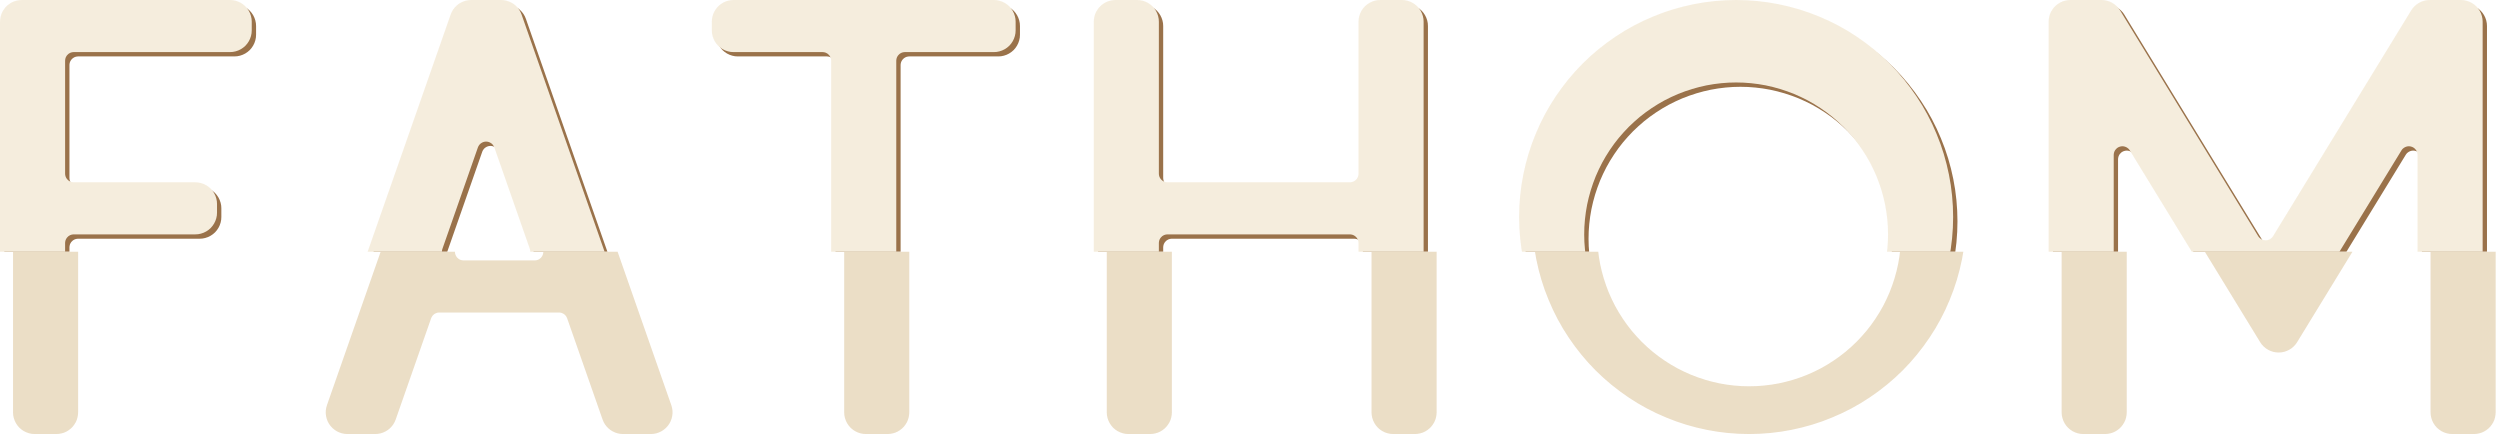
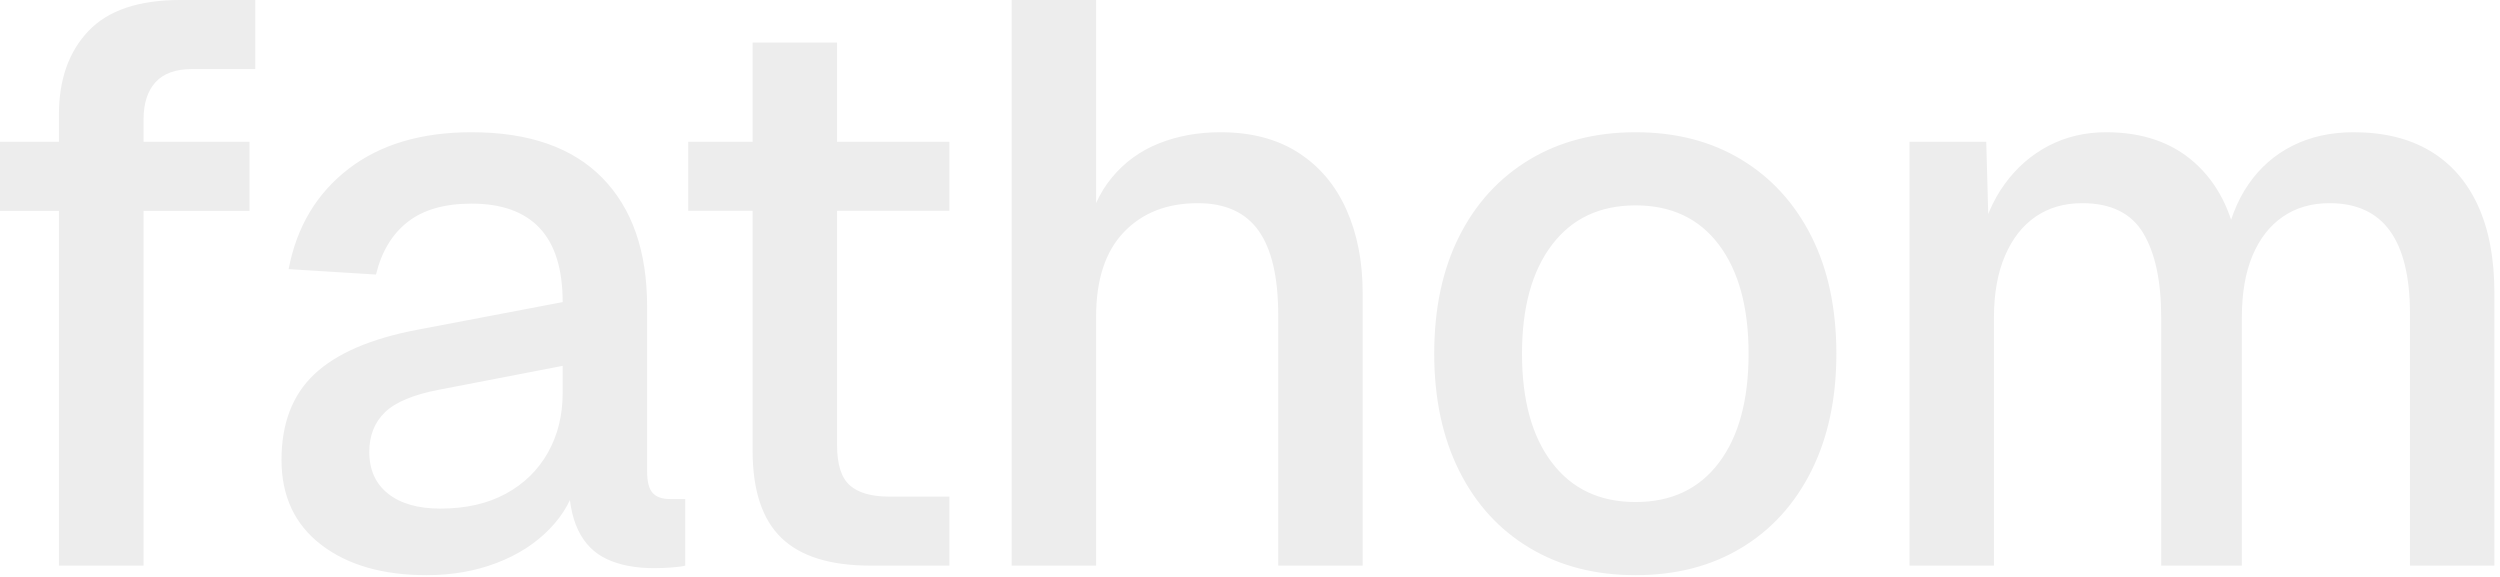
- <svg xmlns="http://www.w3.org/2000/svg" width="576" height="101" viewBox="0 0 576 101" role="img" aria-label="Fathom">
-   <defs>
-     <clipPath id="air">
-       <rect x="-1" y="-1" width="578" height="59" />
-     </clipPath>
-     <clipPath id="beneath">
-       <rect x="-1" y="58" width="578" height="44" />
-     </clipPath>
-   </defs>
-   <g opacity="0.88">
-     <g clip-path="url(#air)">
-       <path fill="#8c5f32" fill-rule="evenodd" transform="translate(1 1)" d="M0.00 95.00L0.04 95.65L0.17 96.29L0.38 96.91L0.67 97.50L1.03 98.04L1.46 98.54L1.96 98.97L2.50 99.33L3.09 99.62L3.71 99.83L4.35 99.96L5.00 100.00L10.00 100.00L10.60 99.96L11.20 99.85L11.77 99.68L12.32 99.43L12.84 99.11L13.32 98.74L13.74 98.32L14.11 97.84L14.43 97.32L14.68 96.77L14.85 96.20L14.96 95.60L15.00 95.00L15.00 56.00L15.02 55.74L15.07 55.48L15.15 55.23L15.27 55.00L15.41 54.78L15.59 54.59L15.78 54.41L16.00 54.27L16.23 54.15L16.48 54.07L16.74 54.02L17.00 54.00L45.00 54.00L45.65 53.96L46.29 53.83L46.91 53.62L47.50 53.33L48.04 52.97L48.54 52.54L48.97 52.04L49.33 51.50L49.62 50.91L49.83 50.29L49.96 49.65L50.00 49.00L50.00 47.00L49.96 46.35L49.83 45.71L49.62 45.09L49.33 44.50L48.97 43.96L48.54 43.46L48.04 43.03L47.50 42.67L46.91 42.38L46.29 42.17L45.65 42.04L45.00 42.00L17.00 42.00L16.74 41.98L16.48 41.93L16.23 41.85L16.00 41.73L15.78 41.59L15.59 41.41L15.41 41.22L15.27 41.00L15.15 40.77L15.07 40.52L15.02 40.26L15.00 40.00L15.00 14.00L15.02 13.74L15.07 13.48L15.15 13.23L15.27 13.00L15.41 12.78L15.59 12.59L15.78 12.41L16.00 12.27L16.23 12.15L16.48 12.07L16.74 12.02L17.00 12.00L53.00 12.00L53.65 11.96L54.29 11.83L54.91 11.62L55.50 11.33L56.04 10.97L56.54 10.54L56.97 10.04L57.33 9.50L57.62 8.91L57.83 8.29L57.96 7.65L58.00 7.00L58.00 5.00L57.96 4.35L57.83 3.71L57.62 3.09L57.33 2.50L56.97 1.96L56.54 1.46L56.04 1.03L55.50 0.67L54.91 0.38L54.29 0.17L53.65 0.04L53.00 0.00L5.00 0.00L4.40 0.04L3.80 0.15L3.23 0.32L2.68 0.57L2.16 0.89L1.68 1.26L1.26 1.68L0.89 2.16L0.57 2.68L0.32 3.23L0.15 3.80L0.04 4.40L0.00 5.00ZM72.33 93.35L72.16 93.96L72.06 94.59L72.05 95.22L72.12 95.86L72.27 96.47L72.49 97.07L72.79 97.63L73.16 98.15L73.59 98.61L74.08 99.02L74.61 99.37L75.19 99.64L75.79 99.84L76.41 99.96L77.05 100.00L83.45 100.00L84.07 99.96L84.67 99.85L85.26 99.66L85.82 99.40L86.35 99.08L86.83 98.69L87.25 98.25L87.63 97.75L87.93 97.22L88.17 96.65L96.33 73.34L96.43 73.11L96.55 72.90L96.70 72.70L96.87 72.52L97.06 72.37L97.27 72.24L97.50 72.14L97.73 72.06L97.97 72.02L98.22 72.00L125.78 72.00L126.03 72.02L126.27 72.06L126.50 72.14L126.73 72.24L126.94 72.37L127.13 72.52L127.30 72.70L127.45 72.90L127.57 73.11L127.67 73.34L135.83 96.65L136.07 97.22L136.37 97.75L136.75 98.25L137.17 98.69L137.65 99.08L138.18 99.40L138.74 99.66L139.33 99.85L139.93 99.96L140.55 100.00L146.95 100.00L147.59 99.96L148.21 99.84L148.81 99.64L149.39 99.37L149.92 99.02L150.41 98.61L150.84 98.15L151.21 97.63L151.51 97.07L151.73 96.47L151.88 95.86L151.95 95.22L151.94 94.59L151.84 93.96L151.67 93.35L120.17 3.35L119.93 2.78L119.63 2.25L119.25 1.75L118.83 1.31L118.35 0.92L117.82 0.60L117.26 0.34L116.67 0.15L116.07 0.04L115.45 0.00L108.55 0.00L107.93 0.04L107.33 0.15L106.74 0.34L106.18 0.60L105.65 0.92L105.17 1.31L104.75 1.75L104.37 2.25L104.07 2.78L103.83 3.35ZM103.82 60.00L103.57 59.98L103.32 59.94L103.07 59.86L102.84 59.75L102.63 59.61L102.44 59.45L102.26 59.26L102.12 59.05L102.00 58.83L101.91 58.59L101.85 58.34L101.82 58.09L101.83 57.84L101.86 57.58L101.93 57.34L110.11 33.96L110.21 33.73L110.35 33.50L110.50 33.30L110.69 33.11L110.90 32.96L111.12 32.83L111.36 32.73L111.61 32.66L111.87 32.63L112.13 32.63L112.39 32.66L112.64 32.73L112.88 32.83L113.10 32.96L113.31 33.11L113.50 33.30L113.65 33.50L113.79 33.73L113.89 33.96L122.07 57.34L122.14 57.58L122.17 57.84L122.18 58.09L122.15 58.34L122.09 58.59L122.00 58.83L121.88 59.05L121.74 59.26L121.56 59.45L121.37 59.61L121.16 59.75L120.93 59.86L120.68 59.94L120.43 59.98L120.18 60.00ZM191.50 95.00L191.54 95.65L191.67 96.29L191.88 96.91L192.17 97.50L192.53 98.04L192.96 98.54L193.46 98.97L194.00 99.33L194.59 99.62L195.21 99.83L195.85 99.96L196.50 100.00L201.50 100.00L202.10 99.96L202.70 99.85L203.27 99.68L203.82 99.43L204.34 99.11L204.82 98.74L205.24 98.32L205.61 97.84L205.93 97.32L206.18 96.77L206.35 96.20L206.46 95.60L206.50 95.00L206.50 14.00L206.52 13.74L206.57 13.48L206.65 13.23L206.77 13.00L206.91 12.78L207.09 12.59L207.28 12.41L207.50 12.27L207.73 12.15L207.98 12.07L208.24 12.02L208.50 12.00L229.00 12.00L229.65 11.96L230.29 11.83L230.91 11.62L231.50 11.33L232.04 10.97L232.54 10.54L232.97 10.04L233.33 9.50L233.62 8.91L233.83 8.29L233.96 7.65L234.00 7.00L234.00 5.00L233.96 4.35L233.83 3.71L233.62 3.09L233.33 2.50L232.97 1.96L232.54 1.46L232.04 1.03L231.50 0.67L230.91 0.38L230.29 0.17L229.65 0.04L229.00 0.00L169.00 0.00L168.40 0.04L167.80 0.15L167.23 0.32L166.68 0.57L166.16 0.89L165.68 1.26L165.26 1.68L164.89 2.16L164.57 2.68L164.32 3.23L164.15 3.80L164.04 4.40L164.00 5.00L164.00 7.00L164.04 7.65L164.17 8.29L164.38 8.91L164.67 9.50L165.03 10.04L165.46 10.54L165.96 10.97L166.50 11.33L167.09 11.62L167.71 11.83L168.35 11.96L169.00 12.00L189.50 12.00L189.76 12.02L190.02 12.07L190.27 12.15L190.50 12.27L190.72 12.41L190.91 12.59L191.09 12.78L191.23 13.00L191.35 13.23L191.43 13.48L191.48 13.74L191.50 14.00ZM252.00 95.00L252.04 95.65L252.17 96.29L252.38 96.91L252.67 97.50L253.03 98.04L253.46 98.54L253.96 98.97L254.50 99.33L255.09 99.62L255.71 99.83L256.35 99.96L257.00 100.00L262.00 100.00L262.60 99.96L263.20 99.85L263.77 99.68L264.32 99.43L264.84 99.11L265.32 98.74L265.74 98.32L266.11 97.84L266.43 97.32L266.68 96.77L266.85 96.20L266.96 95.60L267.00 95.00L267.00 56.00L267.02 55.74L267.07 55.48L267.15 55.23L267.27 55.00L267.41 54.78L267.59 54.59L267.78 54.41L268.00 54.27L268.23 54.15L268.48 54.07L268.74 54.02L269.00 54.00L311.00 54.00L311.26 54.02L311.52 54.07L311.77 54.15L312.00 54.27L312.22 54.41L312.41 54.59L312.59 54.78L312.73 55.00L312.85 55.23L312.93 55.48L312.98 55.74L313.00 56.00L313.00 95.00L313.04 95.65L313.17 96.29L313.38 96.91L313.67 97.50L314.03 98.04L314.46 98.54L314.96 98.97L315.50 99.33L316.09 99.62L316.71 99.83L317.35 99.96L318.00 100.00L323.00 100.00L323.60 99.96L324.20 99.85L324.77 99.68L325.32 99.43L325.84 99.11L326.32 98.74L326.74 98.32L327.11 97.84L327.43 97.32L327.68 96.77L327.85 96.20L327.96 95.60L328.00 95.00L328.00 5.00L327.96 4.35L327.83 3.71L327.62 3.09L327.33 2.50L326.97 1.96L326.54 1.46L326.04 1.03L325.50 0.67L324.91 0.38L324.29 0.17L323.65 0.04L323.00 0.00L318.00 0.00L317.35 0.04L316.71 0.17L316.09 0.38L315.50 0.67L314.96 1.03L314.46 1.46L314.03 1.96L313.67 2.50L313.38 3.09L313.17 3.71L313.04 4.35L313.00 5.00L313.00 40.00L312.98 40.26L312.93 40.52L312.85 40.77L312.73 41.00L312.59 41.22L312.41 41.41L312.22 41.59L312.00 41.73L311.77 41.85L311.52 41.93L311.26 41.98L311.00 42.00L269.00 42.00L268.74 41.98L268.48 41.93L268.23 41.85L268.00 41.73L267.78 41.59L267.59 41.41L267.41 41.22L267.27 41.00L267.15 40.77L267.07 40.52L267.02 40.26L267.00 40.00L267.00 5.00L266.96 4.35L266.83 3.71L266.62 3.09L266.33 2.50L265.97 1.96L265.54 1.46L265.04 1.03L264.50 0.67L263.91 0.38L263.29 0.17L262.65 0.04L262.00 0.00L257.00 0.00L256.40 0.04L255.80 0.15L255.23 0.32L254.68 0.57L254.16 0.89L253.68 1.26L253.26 1.68L252.89 2.16L252.57 2.68L252.32 3.23L252.15 3.80L252.04 4.40L252.00 5.00ZM450.00 50.00L449.94 47.55L449.76 45.10L449.46 42.66L449.04 40.25L448.50 37.85L447.85 35.49L447.08 33.16L446.19 30.87L445.20 28.62L444.10 26.43L442.89 24.29L441.57 22.22L440.16 20.22L438.65 18.28L437.05 16.42L435.36 14.64L433.58 12.95L431.72 11.35L429.78 9.84L427.78 8.43L425.71 7.11L423.57 5.90L421.38 4.80L419.13 3.81L416.84 2.92L414.51 2.15L412.15 1.50L409.75 0.96L407.34 0.54L404.90 0.24L402.45 0.06L400.00 0.00L397.55 0.06L395.10 0.24L392.66 0.54L390.25 0.96L387.85 1.50L385.49 2.15L383.16 2.92L380.87 3.81L378.62 4.80L376.43 5.90L374.29 7.11L372.22 8.43L370.22 9.84L368.28 11.35L366.42 12.95L364.64 14.64L362.95 16.42L361.35 18.28L359.84 20.22L358.43 22.22L357.11 24.29L355.90 26.43L354.80 28.62L353.81 30.87L352.92 33.16L352.15 35.49L351.50 37.85L350.96 40.25L350.54 42.66L350.24 45.10L350.06 47.55L350.00 50.00L350.06 52.45L350.24 54.90L350.54 57.34L350.96 59.75L351.50 62.15L352.15 64.51L352.92 66.84L353.81 69.13L354.80 71.38L355.90 73.57L357.11 75.71L358.43 77.78L359.84 79.78L361.35 81.72L362.95 83.58L364.64 85.36L366.42 87.05L368.28 88.65L370.22 90.16L372.22 91.57L374.29 92.89L376.43 94.10L378.62 95.20L380.87 96.19L383.16 97.08L385.49 97.85L387.85 98.50L390.25 99.04L392.66 99.46L395.10 99.76L397.55 99.94L400.00 100.00L402.45 99.94L404.90 99.76L407.34 99.46L409.75 99.04L412.15 98.50L414.51 97.85L416.84 97.08L419.13 96.19L421.38 95.20L423.57 94.10L425.71 92.89L427.78 91.57L429.78 90.16L431.72 88.65L433.58 87.05L435.36 85.36L437.05 83.58L438.65 81.72L440.16 79.78L441.57 77.78L442.89 75.71L444.10 73.57L445.20 71.38L446.19 69.13L447.08 66.84L447.85 64.51L448.50 62.15L449.04 59.75L449.46 57.34L449.76 54.90L449.94 52.45ZM435.00 54.00L434.96 52.28L434.83 50.57L434.62 48.86L434.33 47.17L433.95 45.50L433.49 43.84L432.95 42.21L432.34 40.61L431.64 39.04L430.87 37.50L430.02 36.01L429.10 34.56L428.11 33.15L427.06 31.80L425.93 30.50L424.75 29.25L423.50 28.07L422.20 26.94L420.85 25.89L419.44 24.90L417.99 23.98L416.50 23.13L414.96 22.36L413.39 21.66L411.79 21.05L410.16 20.51L408.50 20.05L406.83 19.67L405.14 19.38L403.43 19.17L401.72 19.04L400.00 19.00L398.28 19.04L396.57 19.17L394.86 19.38L393.17 19.67L391.50 20.05L389.84 20.51L388.21 21.05L386.61 21.66L385.04 22.36L383.50 23.13L382.01 23.98L380.56 24.90L379.15 25.89L377.80 26.94L376.50 28.07L375.25 29.25L374.07 30.50L372.94 31.80L371.89 33.15L370.90 34.56L369.98 36.01L369.13 37.50L368.36 39.04L367.66 40.61L367.05 42.21L366.51 43.84L366.05 45.50L365.67 47.17L365.38 48.86L365.17 50.57L365.04 52.28L365.00 54.00L365.04 55.72L365.17 57.43L365.38 59.14L365.67 60.83L366.05 62.50L366.51 64.16L367.05 65.79L367.66 67.39L368.36 68.96L369.13 70.50L369.98 71.99L370.90 73.44L371.89 74.85L372.94 76.20L374.07 77.50L375.25 78.75L376.50 79.93L377.80 81.06L379.15 82.11L380.56 83.10L382.01 84.02L383.50 84.87L385.04 85.64L386.61 86.34L388.21 86.95L389.84 87.49L391.50 87.95L393.17 88.33L394.86 88.62L396.57 88.83L398.28 88.96L400.00 89.00L401.72 88.96L403.43 88.83L405.14 88.62L406.83 88.33L408.50 87.95L410.16 87.49L411.79 86.95L413.39 86.34L414.96 85.64L416.50 84.87L417.99 84.02L419.44 83.10L420.85 82.11L422.20 81.06L423.50 79.93L424.75 78.75L425.93 77.50L427.06 76.20L428.11 74.85L429.10 73.44L430.02 71.99L430.87 70.50L431.64 68.96L432.34 67.39L432.95 65.79L433.49 64.16L433.95 62.50L434.33 60.83L434.62 59.14L434.83 57.43L434.96 55.72ZM472.00 95.00L472.04 95.65L472.17 96.29L472.38 96.91L472.67 97.50L473.03 98.04L473.46 98.54L473.96 98.97L474.50 99.33L475.09 99.62L475.71 99.83L476.35 99.96L477.00 100.00L482.00 100.00L482.60 99.96L483.20 99.85L483.77 99.68L484.32 99.43L484.84 99.11L485.32 98.74L485.74 98.32L486.11 97.84L486.43 97.32L486.68 96.77L486.85 96.20L486.96 95.60L487.00 95.00L487.00 35.70L487.02 35.44L487.07 35.19L487.15 34.94L487.26 34.71L487.41 34.49L487.58 34.30L487.77 34.12L487.98 33.98L488.21 33.86L488.46 33.78L488.71 33.72L488.97 33.70L489.23 33.71L489.48 33.76L489.73 33.84L489.96 33.95L490.18 34.09L490.38 34.25L490.56 34.44L490.71 34.66L517.74 78.83L518.10 79.35L518.53 79.82L519.02 80.24L519.56 80.58L520.13 80.86L520.74 81.06L521.36 81.18L522.00 81.22L522.64 81.18L523.26 81.06L523.87 80.86L524.44 80.58L524.98 80.24L525.47 79.82L525.90 79.35L526.26 78.83L553.29 34.66L553.44 34.44L553.62 34.25L553.82 34.09L554.04 33.95L554.27 33.84L554.52 33.76L554.77 33.71L555.03 33.70L555.29 33.72L555.54 33.78L555.79 33.86L556.02 33.98L556.23 34.12L556.42 34.30L556.59 34.49L556.74 34.71L556.85 34.94L556.93 35.19L556.98 35.44L557.00 35.70L557.00 95.00L557.04 95.65L557.17 96.29L557.38 96.91L557.67 97.50L558.03 98.04L558.46 98.54L558.96 98.97L559.50 99.33L560.09 99.62L560.71 99.83L561.35 99.96L562.00 100.00L567.00 100.00L567.60 99.96L568.20 99.85L568.77 99.68L569.32 99.43L569.84 99.11L570.32 98.74L570.74 98.32L571.11 97.84L571.43 97.32L571.68 96.77L571.85 96.20L571.96 95.60L572.00 95.00L572.00 5.00L571.96 4.35L571.83 3.71L571.62 3.09L571.33 2.50L570.97 1.96L570.54 1.46L570.04 1.03L569.50 0.67L568.91 0.38L568.29 0.17L567.65 0.04L567.00 0.00L559.80 0.00L559.17 0.04L558.54 0.16L557.93 0.36L557.36 0.64L556.82 0.99L556.34 1.40L555.90 1.87L555.54 2.39L523.71 54.41L523.56 54.62L523.39 54.81L523.19 54.97L522.98 55.11L522.75 55.22L522.51 55.30L522.25 55.35L522.00 55.37L521.75 55.35L521.49 55.30L521.25 55.22L521.02 55.11L520.81 54.97L520.61 54.81L520.44 54.62L520.29 54.41L488.46 2.39L488.10 1.87L487.66 1.40L487.18 0.99L486.64 0.64L486.07 0.36L485.46 0.16L484.83 0.04L484.20 0.00L477.00 0.00L476.40 0.04L475.80 0.15L475.23 0.32L474.68 0.57L474.16 0.89L473.68 1.26L473.26 1.68L472.89 2.16L472.57 2.68L472.32 3.23L472.15 3.80L472.04 4.40L472.00 5.00Z" />
-     </g>
-     <g clip-path="url(#air)">
-       <path fill="#f4ebd9" fill-rule="evenodd" d="M0.00 95.00L0.04 95.65L0.17 96.29L0.38 96.91L0.67 97.50L1.03 98.04L1.46 98.54L1.96 98.97L2.50 99.33L3.09 99.62L3.71 99.83L4.35 99.96L5.00 100.00L10.00 100.00L10.60 99.96L11.20 99.85L11.77 99.68L12.32 99.43L12.84 99.11L13.32 98.74L13.74 98.32L14.11 97.84L14.43 97.32L14.68 96.77L14.85 96.20L14.96 95.60L15.00 95.00L15.00 56.00L15.02 55.74L15.07 55.48L15.15 55.23L15.27 55.00L15.41 54.78L15.59 54.59L15.78 54.41L16.00 54.27L16.23 54.15L16.48 54.07L16.74 54.02L17.00 54.00L45.00 54.00L45.65 53.96L46.29 53.83L46.91 53.62L47.50 53.33L48.04 52.97L48.54 52.54L48.97 52.04L49.33 51.50L49.62 50.91L49.83 50.29L49.96 49.65L50.00 49.00L50.00 47.00L49.96 46.35L49.83 45.71L49.62 45.09L49.33 44.50L48.97 43.96L48.54 43.46L48.04 43.03L47.50 42.67L46.91 42.38L46.29 42.17L45.65 42.04L45.00 42.00L17.00 42.00L16.74 41.98L16.48 41.93L16.23 41.85L16.00 41.73L15.78 41.59L15.59 41.41L15.41 41.22L15.27 41.00L15.15 40.77L15.07 40.52L15.02 40.26L15.00 40.00L15.00 14.00L15.02 13.74L15.07 13.48L15.15 13.23L15.27 13.00L15.41 12.78L15.59 12.59L15.78 12.41L16.00 12.27L16.23 12.15L16.48 12.07L16.74 12.02L17.00 12.00L53.00 12.00L53.65 11.96L54.29 11.83L54.91 11.62L55.50 11.33L56.04 10.97L56.54 10.54L56.97 10.04L57.33 9.50L57.62 8.91L57.83 8.29L57.96 7.65L58.00 7.00L58.00 5.00L57.96 4.35L57.83 3.71L57.62 3.09L57.33 2.50L56.97 1.96L56.54 1.46L56.04 1.03L55.50 0.67L54.91 0.38L54.29 0.17L53.65 0.04L53.00 0.00L5.00 0.00L4.40 0.04L3.80 0.15L3.23 0.32L2.68 0.57L2.16 0.89L1.68 1.26L1.26 1.68L0.89 2.16L0.57 2.68L0.32 3.23L0.15 3.80L0.04 4.40L0.00 5.00ZM72.33 93.35L72.16 93.96L72.06 94.59L72.05 95.22L72.12 95.86L72.27 96.47L72.49 97.07L72.79 97.63L73.16 98.15L73.59 98.61L74.08 99.02L74.61 99.37L75.19 99.64L75.79 99.84L76.41 99.96L77.05 100.00L83.45 100.00L84.07 99.96L84.67 99.85L85.26 99.66L85.82 99.40L86.35 99.08L86.83 98.69L87.25 98.25L87.63 97.75L87.93 97.22L88.17 96.65L96.33 73.34L96.43 73.11L96.55 72.90L96.70 72.70L96.87 72.52L97.06 72.37L97.27 72.24L97.50 72.14L97.73 72.06L97.97 72.02L98.22 72.00L125.78 72.00L126.03 72.02L126.27 72.06L126.50 72.14L126.73 72.24L126.94 72.37L127.13 72.52L127.30 72.70L127.45 72.90L127.57 73.11L127.67 73.34L135.83 96.65L136.07 97.22L136.37 97.75L136.75 98.25L137.17 98.69L137.65 99.08L138.18 99.40L138.74 99.66L139.33 99.85L139.93 99.96L140.55 100.00L146.95 100.00L147.59 99.96L148.21 99.84L148.81 99.64L149.39 99.37L149.92 99.02L150.41 98.61L150.84 98.15L151.21 97.63L151.51 97.07L151.73 96.47L151.88 95.86L151.95 95.22L151.94 94.59L151.84 93.96L151.67 93.35L120.17 3.35L119.93 2.78L119.63 2.25L119.25 1.75L118.83 1.31L118.35 0.92L117.82 0.60L117.26 0.34L116.67 0.15L116.07 0.04L115.45 0.00L108.55 0.00L107.93 0.04L107.33 0.15L106.74 0.34L106.18 0.60L105.65 0.92L105.17 1.31L104.75 1.75L104.37 2.25L104.07 2.78L103.83 3.35ZM103.82 60.00L103.57 59.98L103.32 59.94L103.07 59.86L102.84 59.75L102.63 59.61L102.44 59.45L102.26 59.26L102.12 59.05L102.00 58.83L101.91 58.59L101.85 58.34L101.82 58.09L101.83 57.84L101.86 57.58L101.93 57.34L110.11 33.96L110.21 33.73L110.35 33.50L110.50 33.30L110.69 33.11L110.90 32.96L111.12 32.83L111.36 32.73L111.61 32.66L111.87 32.63L112.13 32.63L112.39 32.66L112.64 32.73L112.88 32.83L113.10 32.96L113.31 33.11L113.50 33.30L113.65 33.50L113.79 33.73L113.89 33.96L122.07 57.34L122.14 57.58L122.17 57.84L122.18 58.09L122.15 58.34L122.09 58.59L122.00 58.83L121.88 59.05L121.74 59.26L121.56 59.45L121.37 59.61L121.16 59.75L120.93 59.86L120.68 59.94L120.43 59.98L120.18 60.00ZM191.50 95.00L191.54 95.65L191.67 96.29L191.88 96.91L192.17 97.50L192.53 98.04L192.96 98.54L193.46 98.97L194.00 99.33L194.59 99.62L195.21 99.83L195.85 99.96L196.50 100.00L201.50 100.00L202.10 99.96L202.70 99.85L203.27 99.68L203.82 99.43L204.34 99.11L204.82 98.74L205.24 98.32L205.61 97.84L205.93 97.32L206.18 96.77L206.35 96.20L206.46 95.60L206.50 95.00L206.50 14.00L206.52 13.74L206.57 13.48L206.65 13.23L206.77 13.00L206.91 12.78L207.09 12.59L207.28 12.41L207.50 12.27L207.73 12.15L207.98 12.07L208.24 12.02L208.50 12.00L229.00 12.00L229.65 11.96L230.29 11.83L230.91 11.62L231.50 11.33L232.04 10.97L232.54 10.54L232.97 10.04L233.33 9.50L233.62 8.91L233.83 8.29L233.96 7.65L234.00 7.00L234.00 5.00L233.96 4.35L233.83 3.71L233.62 3.09L233.33 2.50L232.97 1.96L232.54 1.46L232.04 1.03L231.50 0.67L230.91 0.38L230.29 0.17L229.65 0.04L229.00 0.00L169.00 0.00L168.40 0.04L167.80 0.15L167.23 0.32L166.68 0.57L166.16 0.89L165.68 1.26L165.26 1.68L164.89 2.16L164.57 2.68L164.32 3.23L164.15 3.80L164.04 4.40L164.00 5.00L164.00 7.00L164.04 7.65L164.17 8.29L164.38 8.91L164.67 9.50L165.03 10.04L165.46 10.54L165.96 10.97L166.50 11.33L167.09 11.62L167.71 11.83L168.35 11.96L169.00 12.00L189.50 12.00L189.76 12.02L190.02 12.07L190.27 12.15L190.50 12.27L190.72 12.41L190.91 12.59L191.09 12.78L191.23 13.00L191.35 13.23L191.43 13.48L191.48 13.74L191.50 14.00ZM252.00 95.00L252.04 95.65L252.17 96.29L252.38 96.91L252.67 97.50L253.03 98.04L253.46 98.54L253.96 98.97L254.50 99.33L255.09 99.62L255.71 99.83L256.35 99.96L257.00 100.00L262.00 100.00L262.60 99.96L263.20 99.85L263.77 99.68L264.32 99.43L264.84 99.11L265.32 98.74L265.74 98.32L266.11 97.84L266.43 97.32L266.68 96.77L266.85 96.20L266.96 95.60L267.00 95.00L267.00 56.00L267.02 55.74L267.07 55.48L267.15 55.23L267.27 55.00L267.41 54.78L267.59 54.59L267.78 54.41L268.00 54.27L268.23 54.15L268.48 54.07L268.74 54.02L269.00 54.00L311.00 54.00L311.26 54.02L311.52 54.07L311.77 54.15L312.00 54.27L312.22 54.41L312.41 54.59L312.59 54.78L312.73 55.00L312.85 55.23L312.93 55.48L312.98 55.74L313.00 56.00L313.00 95.00L313.04 95.65L313.17 96.29L313.38 96.91L313.67 97.50L314.03 98.04L314.46 98.54L314.96 98.97L315.50 99.33L316.09 99.62L316.71 99.83L317.35 99.96L318.00 100.00L323.00 100.00L323.60 99.96L324.20 99.85L324.77 99.68L325.32 99.43L325.84 99.11L326.32 98.74L326.74 98.32L327.11 97.84L327.43 97.32L327.68 96.77L327.85 96.20L327.96 95.60L328.00 95.00L328.00 5.00L327.96 4.35L327.83 3.71L327.62 3.09L327.33 2.50L326.97 1.96L326.54 1.46L326.04 1.03L325.50 0.67L324.91 0.38L324.29 0.17L323.65 0.04L323.00 0.00L318.00 0.00L317.35 0.04L316.71 0.17L316.09 0.38L315.50 0.67L314.96 1.03L314.46 1.46L314.03 1.96L313.67 2.50L313.38 3.09L313.17 3.71L313.04 4.35L313.00 5.00L313.00 40.00L312.98 40.26L312.93 40.52L312.85 40.77L312.73 41.00L312.59 41.22L312.41 41.41L312.22 41.59L312.00 41.73L311.77 41.85L311.52 41.93L311.26 41.98L311.00 42.00L269.00 42.00L268.74 41.98L268.48 41.93L268.23 41.85L268.00 41.73L267.78 41.59L267.59 41.41L267.41 41.22L267.27 41.00L267.15 40.77L267.07 40.52L267.02 40.26L267.00 40.00L267.00 5.00L266.96 4.35L266.83 3.71L266.62 3.09L266.33 2.50L265.97 1.96L265.54 1.46L265.04 1.03L264.50 0.67L263.91 0.38L263.29 0.17L262.65 0.04L262.00 0.00L257.00 0.00L256.40 0.04L255.80 0.15L255.23 0.32L254.68 0.57L254.16 0.89L253.68 1.26L253.26 1.68L252.89 2.16L252.57 2.68L252.32 3.23L252.15 3.80L252.04 4.40L252.00 5.00ZM450.00 50.00L449.94 47.55L449.76 45.10L449.46 42.66L449.04 40.25L448.50 37.85L447.85 35.49L447.08 33.16L446.19 30.87L445.20 28.62L444.10 26.43L442.89 24.29L441.57 22.22L440.16 20.22L438.65 18.28L437.05 16.42L435.36 14.64L433.58 12.95L431.72 11.35L429.78 9.84L427.78 8.43L425.71 7.11L423.57 5.90L421.38 4.80L419.13 3.81L416.84 2.92L414.51 2.15L412.15 1.50L409.75 0.96L407.34 0.54L404.90 0.24L402.45 0.06L400.00 0.00L397.55 0.06L395.10 0.24L392.66 0.54L390.25 0.96L387.85 1.50L385.49 2.15L383.16 2.92L380.87 3.81L378.62 4.80L376.43 5.90L374.29 7.11L372.22 8.43L370.22 9.84L368.28 11.35L366.42 12.95L364.64 14.64L362.95 16.42L361.35 18.28L359.84 20.22L358.43 22.22L357.11 24.29L355.90 26.43L354.80 28.62L353.81 30.87L352.92 33.16L352.15 35.49L351.50 37.85L350.96 40.25L350.54 42.66L350.24 45.10L350.06 47.55L350.00 50.00L350.06 52.45L350.24 54.90L350.54 57.34L350.96 59.75L351.50 62.15L352.15 64.51L352.92 66.84L353.81 69.13L354.80 71.38L355.90 73.57L357.11 75.71L358.43 77.78L359.84 79.78L361.35 81.72L362.95 83.58L364.64 85.36L366.42 87.05L368.28 88.65L370.22 90.16L372.22 91.57L374.29 92.89L376.43 94.10L378.62 95.20L380.87 96.19L383.16 97.08L385.49 97.85L387.85 98.50L390.25 99.04L392.66 99.46L395.10 99.76L397.55 99.94L400.00 100.00L402.45 99.94L404.90 99.76L407.34 99.46L409.75 99.04L412.15 98.50L414.51 97.85L416.84 97.08L419.13 96.19L421.38 95.20L423.57 94.10L425.71 92.89L427.78 91.57L429.78 90.16L431.72 88.65L433.58 87.05L435.36 85.36L437.05 83.58L438.65 81.72L440.16 79.78L441.57 77.78L442.89 75.71L444.10 73.57L445.20 71.38L446.19 69.13L447.08 66.84L447.85 64.51L448.50 62.15L449.04 59.75L449.46 57.34L449.76 54.90L449.94 52.45ZM435.00 54.00L434.96 52.28L434.83 50.57L434.62 48.86L434.33 47.17L433.95 45.50L433.49 43.84L432.95 42.21L432.34 40.61L431.64 39.04L430.87 37.50L430.02 36.01L429.10 34.56L428.11 33.15L427.06 31.80L425.93 30.50L424.75 29.25L423.50 28.07L422.20 26.94L420.85 25.89L419.44 24.90L417.99 23.98L416.50 23.13L414.96 22.36L413.39 21.66L411.79 21.05L410.16 20.51L408.50 20.05L406.83 19.67L405.14 19.38L403.43 19.17L401.72 19.04L400.00 19.00L398.28 19.04L396.57 19.17L394.86 19.38L393.17 19.67L391.50 20.05L389.84 20.51L388.21 21.05L386.61 21.66L385.04 22.36L383.50 23.13L382.01 23.98L380.56 24.90L379.15 25.89L377.80 26.94L376.50 28.07L375.25 29.25L374.07 30.50L372.94 31.80L371.89 33.15L370.90 34.56L369.98 36.01L369.13 37.50L368.36 39.04L367.66 40.61L367.05 42.21L366.51 43.84L366.05 45.50L365.67 47.17L365.38 48.86L365.17 50.57L365.04 52.28L365.00 54.00L365.04 55.72L365.17 57.43L365.38 59.14L365.67 60.83L366.05 62.50L366.51 64.16L367.05 65.79L367.66 67.39L368.36 68.96L369.13 70.50L369.98 71.99L370.90 73.44L371.89 74.85L372.94 76.20L374.07 77.50L375.25 78.75L376.50 79.93L377.80 81.06L379.15 82.11L380.56 83.10L382.01 84.02L383.50 84.87L385.04 85.64L386.61 86.34L388.21 86.95L389.84 87.49L391.50 87.95L393.17 88.33L394.86 88.62L396.57 88.83L398.28 88.96L400.00 89.00L401.72 88.96L403.43 88.83L405.14 88.62L406.83 88.33L408.50 87.95L410.16 87.49L411.79 86.95L413.39 86.34L414.96 85.64L416.50 84.87L417.99 84.02L419.44 83.10L420.85 82.11L422.20 81.06L423.50 79.93L424.75 78.75L425.93 77.50L427.06 76.20L428.11 74.85L429.10 73.44L430.02 71.99L430.87 70.50L431.64 68.96L432.34 67.39L432.95 65.79L433.49 64.16L433.95 62.50L434.33 60.83L434.62 59.14L434.83 57.43L434.96 55.72ZM472.00 95.00L472.04 95.65L472.17 96.29L472.38 96.91L472.67 97.50L473.03 98.04L473.46 98.54L473.96 98.97L474.50 99.33L475.09 99.62L475.71 99.83L476.35 99.96L477.00 100.00L482.00 100.00L482.60 99.96L483.20 99.85L483.77 99.68L484.32 99.43L484.84 99.11L485.32 98.74L485.74 98.32L486.11 97.84L486.43 97.32L486.68 96.77L486.85 96.20L486.96 95.60L487.00 95.00L487.00 35.70L487.02 35.44L487.07 35.19L487.15 34.94L487.26 34.71L487.41 34.49L487.58 34.30L487.77 34.12L487.98 33.98L488.21 33.86L488.46 33.78L488.71 33.72L488.97 33.70L489.23 33.71L489.48 33.76L489.73 33.84L489.96 33.95L490.18 34.09L490.38 34.25L490.56 34.44L490.71 34.66L517.74 78.83L518.10 79.35L518.53 79.82L519.02 80.24L519.56 80.58L520.13 80.86L520.74 81.06L521.36 81.18L522.00 81.22L522.64 81.18L523.26 81.06L523.87 80.86L524.44 80.58L524.98 80.24L525.47 79.82L525.90 79.35L526.26 78.83L553.29 34.66L553.44 34.44L553.62 34.25L553.82 34.09L554.04 33.95L554.27 33.84L554.52 33.76L554.77 33.71L555.03 33.70L555.29 33.72L555.54 33.78L555.79 33.86L556.02 33.98L556.23 34.12L556.42 34.30L556.59 34.49L556.74 34.71L556.85 34.94L556.93 35.19L556.98 35.44L557.00 35.70L557.00 95.00L557.04 95.65L557.17 96.29L557.38 96.91L557.67 97.50L558.03 98.04L558.46 98.54L558.96 98.97L559.50 99.33L560.09 99.62L560.71 99.83L561.35 99.96L562.00 100.00L567.00 100.00L567.60 99.96L568.20 99.85L568.77 99.68L569.32 99.43L569.84 99.11L570.32 98.74L570.74 98.32L571.11 97.84L571.43 97.32L571.68 96.77L571.85 96.20L571.96 95.60L572.00 95.00L572.00 5.00L571.96 4.35L571.83 3.71L571.62 3.09L571.33 2.50L570.97 1.96L570.54 1.46L570.04 1.03L569.50 0.67L568.91 0.38L568.29 0.17L567.65 0.04L567.00 0.00L559.80 0.00L559.17 0.04L558.54 0.16L557.93 0.36L557.36 0.64L556.82 0.99L556.34 1.40L555.90 1.87L555.54 2.39L523.71 54.41L523.56 54.62L523.39 54.81L523.19 54.97L522.98 55.11L522.75 55.22L522.51 55.30L522.25 55.35L522.00 55.37L521.75 55.35L521.49 55.30L521.25 55.22L521.02 55.11L520.81 54.97L520.61 54.81L520.44 54.62L520.29 54.41L488.46 2.39L488.10 1.87L487.66 1.40L487.18 0.99L486.64 0.64L486.07 0.36L485.46 0.16L484.83 0.04L484.20 0.00L477.00 0.00L476.40 0.04L475.80 0.15L475.23 0.32L474.68 0.57L474.16 0.89L473.68 1.26L473.26 1.68L472.89 2.16L472.57 2.68L472.32 3.23L472.15 3.80L472.04 4.40L472.00 5.00Z" />
-     </g>
-   </g>
-   <g transform="translate(3 0)" opacity="0.9">
-     <g clip-path="url(#beneath)">
-       <path fill="#e9dac0" fill-rule="evenodd" d="M0.00 95.00L0.04 95.65L0.17 96.29L0.38 96.91L0.67 97.50L1.03 98.04L1.46 98.54L1.96 98.97L2.50 99.33L3.09 99.62L3.71 99.83L4.35 99.96L5.00 100.00L10.00 100.00L10.60 99.96L11.20 99.85L11.77 99.68L12.32 99.43L12.84 99.11L13.32 98.74L13.74 98.32L14.11 97.84L14.43 97.32L14.68 96.77L14.85 96.20L14.96 95.60L15.00 95.00L15.00 56.00L15.02 55.74L15.07 55.48L15.15 55.23L15.27 55.00L15.41 54.78L15.59 54.59L15.78 54.41L16.00 54.27L16.23 54.15L16.48 54.07L16.74 54.02L17.00 54.00L45.00 54.00L45.65 53.96L46.29 53.83L46.91 53.62L47.50 53.33L48.04 52.97L48.54 52.54L48.97 52.04L49.33 51.50L49.62 50.91L49.83 50.29L49.96 49.65L50.00 49.00L50.00 47.00L49.96 46.35L49.83 45.71L49.62 45.09L49.33 44.50L48.97 43.96L48.54 43.46L48.04 43.03L47.50 42.67L46.91 42.38L46.29 42.17L45.65 42.04L45.00 42.00L17.00 42.00L16.74 41.98L16.48 41.93L16.23 41.85L16.00 41.73L15.78 41.59L15.59 41.41L15.41 41.22L15.27 41.00L15.15 40.77L15.07 40.52L15.02 40.26L15.00 40.00L15.00 14.00L15.02 13.74L15.07 13.48L15.15 13.23L15.27 13.00L15.41 12.78L15.59 12.59L15.78 12.41L16.00 12.27L16.23 12.15L16.48 12.07L16.74 12.02L17.00 12.00L53.00 12.00L53.65 11.96L54.29 11.83L54.91 11.62L55.50 11.33L56.04 10.97L56.54 10.54L56.97 10.04L57.33 9.50L57.62 8.91L57.83 8.29L57.96 7.65L58.00 7.00L58.00 5.00L57.96 4.35L57.83 3.71L57.62 3.09L57.33 2.50L56.97 1.96L56.54 1.46L56.04 1.03L55.50 0.67L54.91 0.38L54.29 0.17L53.65 0.04L53.00 0.00L5.00 0.00L4.40 0.04L3.80 0.15L3.23 0.32L2.68 0.57L2.16 0.89L1.68 1.26L1.26 1.68L0.89 2.16L0.57 2.68L0.32 3.23L0.15 3.80L0.04 4.40L0.00 5.00ZM72.33 93.35L72.16 93.96L72.06 94.59L72.05 95.22L72.12 95.86L72.27 96.47L72.49 97.07L72.79 97.63L73.16 98.15L73.59 98.61L74.08 99.02L74.61 99.37L75.19 99.64L75.79 99.84L76.41 99.96L77.05 100.00L83.45 100.00L84.07 99.96L84.67 99.85L85.26 99.66L85.82 99.40L86.35 99.08L86.83 98.69L87.25 98.25L87.63 97.75L87.93 97.22L88.17 96.65L96.33 73.34L96.43 73.11L96.55 72.90L96.70 72.70L96.87 72.52L97.06 72.37L97.27 72.24L97.50 72.14L97.73 72.06L97.97 72.02L98.22 72.00L125.78 72.00L126.03 72.02L126.27 72.06L126.50 72.14L126.73 72.24L126.94 72.37L127.13 72.52L127.30 72.70L127.45 72.90L127.57 73.11L127.67 73.34L135.83 96.65L136.07 97.22L136.37 97.75L136.75 98.25L137.17 98.69L137.65 99.08L138.18 99.40L138.74 99.66L139.33 99.85L139.93 99.96L140.55 100.00L146.95 100.00L147.59 99.96L148.21 99.84L148.81 99.64L149.39 99.37L149.92 99.02L150.41 98.61L150.84 98.15L151.21 97.63L151.51 97.07L151.73 96.47L151.88 95.86L151.95 95.22L151.94 94.59L151.84 93.96L151.67 93.35L120.17 3.35L119.93 2.78L119.63 2.25L119.25 1.75L118.83 1.31L118.35 0.92L117.82 0.60L117.26 0.34L116.67 0.15L116.07 0.04L115.45 0.00L108.55 0.00L107.93 0.04L107.33 0.15L106.74 0.34L106.18 0.60L105.65 0.92L105.17 1.31L104.75 1.75L104.37 2.25L104.07 2.78L103.83 3.35ZM103.82 60.00L103.57 59.98L103.32 59.94L103.07 59.86L102.84 59.75L102.63 59.61L102.44 59.45L102.26 59.26L102.12 59.05L102.00 58.83L101.91 58.59L101.85 58.34L101.82 58.09L101.83 57.84L101.86 57.58L101.93 57.34L110.11 33.96L110.21 33.73L110.35 33.50L110.50 33.30L110.69 33.11L110.90 32.96L111.12 32.83L111.36 32.73L111.61 32.66L111.87 32.63L112.13 32.63L112.39 32.66L112.64 32.73L112.88 32.83L113.10 32.96L113.31 33.11L113.50 33.30L113.65 33.50L113.79 33.73L113.89 33.96L122.07 57.34L122.14 57.58L122.17 57.84L122.18 58.09L122.15 58.34L122.09 58.59L122.00 58.83L121.88 59.05L121.74 59.26L121.56 59.45L121.37 59.61L121.16 59.75L120.93 59.86L120.68 59.94L120.43 59.98L120.18 60.00ZM191.50 95.00L191.54 95.65L191.67 96.29L191.88 96.91L192.17 97.50L192.53 98.04L192.96 98.54L193.46 98.97L194.00 99.33L194.59 99.62L195.21 99.83L195.85 99.96L196.50 100.00L201.50 100.00L202.10 99.96L202.70 99.85L203.27 99.68L203.82 99.43L204.34 99.11L204.82 98.74L205.24 98.32L205.61 97.84L205.93 97.32L206.18 96.77L206.35 96.20L206.46 95.60L206.50 95.00L206.50 14.00L206.52 13.74L206.57 13.48L206.65 13.23L206.77 13.00L206.91 12.78L207.09 12.59L207.28 12.41L207.50 12.27L207.73 12.15L207.98 12.07L208.24 12.02L208.50 12.00L229.00 12.00L229.65 11.96L230.29 11.83L230.91 11.62L231.50 11.33L232.04 10.97L232.54 10.54L232.97 10.04L233.33 9.50L233.62 8.91L233.83 8.29L233.96 7.65L234.00 7.00L234.00 5.00L233.96 4.35L233.83 3.71L233.62 3.09L233.33 2.50L232.97 1.96L232.54 1.46L232.04 1.03L231.50 0.67L230.91 0.38L230.29 0.17L229.65 0.04L229.00 0.00L169.00 0.00L168.40 0.04L167.80 0.15L167.23 0.32L166.68 0.57L166.16 0.89L165.68 1.26L165.26 1.68L164.89 2.16L164.57 2.68L164.32 3.23L164.15 3.80L164.04 4.40L164.00 5.00L164.00 7.00L164.04 7.65L164.17 8.29L164.38 8.91L164.67 9.50L165.03 10.04L165.46 10.54L165.96 10.97L166.50 11.33L167.09 11.62L167.71 11.83L168.35 11.96L169.00 12.00L189.50 12.00L189.76 12.02L190.02 12.07L190.27 12.15L190.50 12.27L190.72 12.41L190.91 12.59L191.09 12.78L191.23 13.00L191.35 13.23L191.43 13.48L191.48 13.74L191.50 14.00ZM252.00 95.00L252.04 95.65L252.17 96.29L252.38 96.91L252.67 97.50L253.03 98.04L253.46 98.54L253.96 98.97L254.50 99.33L255.09 99.62L255.71 99.83L256.35 99.96L257.00 100.00L262.00 100.00L262.60 99.96L263.20 99.85L263.77 99.68L264.32 99.43L264.84 99.11L265.32 98.74L265.74 98.32L266.11 97.84L266.43 97.32L266.68 96.77L266.85 96.20L266.96 95.60L267.00 95.00L267.00 56.00L267.02 55.74L267.07 55.48L267.15 55.23L267.27 55.00L267.41 54.78L267.59 54.59L267.78 54.41L268.00 54.27L268.23 54.15L268.48 54.07L268.74 54.02L269.00 54.00L311.00 54.00L311.26 54.02L311.52 54.07L311.77 54.15L312.00 54.27L312.22 54.41L312.41 54.59L312.59 54.78L312.73 55.00L312.85 55.23L312.93 55.48L312.98 55.74L313.00 56.00L313.00 95.00L313.04 95.65L313.17 96.29L313.38 96.91L313.67 97.50L314.03 98.04L314.46 98.54L314.96 98.97L315.50 99.33L316.09 99.62L316.71 99.83L317.35 99.96L318.00 100.00L323.00 100.00L323.60 99.96L324.20 99.85L324.77 99.68L325.32 99.43L325.84 99.11L326.32 98.74L326.74 98.32L327.11 97.84L327.43 97.32L327.68 96.77L327.85 96.20L327.96 95.60L328.00 95.00L328.00 5.00L327.96 4.35L327.83 3.71L327.62 3.09L327.33 2.50L326.97 1.96L326.54 1.46L326.04 1.03L325.50 0.67L324.91 0.38L324.29 0.17L323.65 0.04L323.00 0.00L318.00 0.00L317.35 0.04L316.71 0.17L316.09 0.38L315.50 0.67L314.96 1.03L314.46 1.46L314.03 1.96L313.67 2.50L313.38 3.09L313.17 3.71L313.04 4.35L313.00 5.00L313.00 40.00L312.98 40.26L312.93 40.52L312.85 40.77L312.73 41.00L312.59 41.22L312.41 41.41L312.22 41.59L312.00 41.73L311.77 41.85L311.52 41.93L311.26 41.98L311.00 42.00L269.00 42.00L268.74 41.98L268.48 41.93L268.23 41.85L268.00 41.73L267.78 41.59L267.59 41.41L267.41 41.22L267.27 41.00L267.15 40.77L267.07 40.52L267.02 40.26L267.00 40.00L267.00 5.00L266.96 4.35L266.83 3.71L266.62 3.09L266.33 2.50L265.97 1.96L265.54 1.46L265.04 1.03L264.50 0.67L263.91 0.38L263.29 0.17L262.65 0.04L262.00 0.00L257.00 0.00L256.40 0.04L255.80 0.15L255.23 0.32L254.68 0.57L254.16 0.89L253.68 1.26L253.26 1.68L252.89 2.16L252.57 2.68L252.32 3.23L252.15 3.80L252.04 4.40L252.00 5.00ZM450.00 50.00L449.94 47.55L449.76 45.10L449.46 42.66L449.04 40.25L448.50 37.85L447.85 35.49L447.08 33.16L446.19 30.87L445.20 28.62L444.10 26.43L442.89 24.29L441.57 22.22L440.16 20.22L438.65 18.28L437.05 16.42L435.36 14.64L433.58 12.95L431.72 11.35L429.78 9.84L427.78 8.43L425.71 7.11L423.57 5.90L421.38 4.80L419.13 3.81L416.84 2.92L414.51 2.15L412.15 1.50L409.75 0.96L407.34 0.54L404.90 0.24L402.45 0.06L400.00 0.00L397.55 0.06L395.10 0.24L392.66 0.54L390.25 0.96L387.85 1.50L385.49 2.15L383.16 2.92L380.87 3.81L378.62 4.80L376.43 5.90L374.29 7.11L372.22 8.43L370.22 9.84L368.28 11.35L366.42 12.95L364.64 14.64L362.95 16.42L361.35 18.28L359.84 20.22L358.43 22.22L357.11 24.29L355.90 26.43L354.80 28.62L353.81 30.87L352.92 33.16L352.15 35.49L351.50 37.85L350.96 40.25L350.54 42.66L350.24 45.10L350.06 47.55L350.00 50.00L350.06 52.45L350.24 54.90L350.54 57.34L350.96 59.75L351.50 62.15L352.15 64.51L352.92 66.84L353.81 69.13L354.80 71.38L355.90 73.57L357.11 75.71L358.43 77.78L359.84 79.78L361.35 81.72L362.95 83.58L364.64 85.36L366.42 87.05L368.28 88.65L370.22 90.16L372.22 91.57L374.29 92.89L376.43 94.10L378.62 95.20L380.87 96.19L383.16 97.08L385.49 97.85L387.85 98.50L390.25 99.04L392.66 99.46L395.10 99.76L397.55 99.94L400.00 100.00L402.45 99.94L404.90 99.76L407.34 99.46L409.75 99.04L412.15 98.50L414.51 97.85L416.84 97.08L419.13 96.19L421.38 95.20L423.57 94.10L425.71 92.89L427.78 91.57L429.78 90.16L431.72 88.65L433.58 87.05L435.36 85.36L437.05 83.58L438.65 81.72L440.16 79.78L441.57 77.78L442.89 75.71L444.10 73.57L445.20 71.38L446.19 69.13L447.08 66.84L447.85 64.51L448.50 62.15L449.04 59.75L449.46 57.34L449.76 54.90L449.94 52.45ZM435.00 54.00L434.96 52.28L434.83 50.57L434.62 48.86L434.33 47.17L433.95 45.50L433.49 43.84L432.95 42.21L432.34 40.61L431.64 39.04L430.87 37.50L430.02 36.01L429.10 34.56L428.11 33.15L427.06 31.80L425.93 30.50L424.75 29.25L423.50 28.07L422.20 26.94L420.85 25.89L419.44 24.90L417.99 23.98L416.50 23.13L414.96 22.36L413.39 21.66L411.79 21.05L410.16 20.51L408.50 20.05L406.83 19.67L405.14 19.38L403.43 19.17L401.72 19.04L400.00 19.00L398.28 19.04L396.57 19.17L394.86 19.38L393.17 19.67L391.50 20.05L389.84 20.51L388.21 21.05L386.61 21.66L385.04 22.36L383.50 23.13L382.01 23.98L380.56 24.90L379.15 25.89L377.80 26.94L376.50 28.07L375.25 29.25L374.07 30.50L372.94 31.80L371.89 33.15L370.90 34.56L369.98 36.01L369.13 37.50L368.36 39.04L367.66 40.61L367.05 42.21L366.51 43.84L366.05 45.50L365.67 47.17L365.38 48.86L365.17 50.57L365.04 52.28L365.00 54.00L365.04 55.72L365.17 57.43L365.38 59.14L365.67 60.83L366.05 62.50L366.51 64.16L367.05 65.79L367.66 67.39L368.36 68.96L369.13 70.50L369.98 71.99L370.90 73.44L371.89 74.85L372.94 76.20L374.07 77.50L375.25 78.75L376.50 79.93L377.80 81.06L379.15 82.11L380.56 83.10L382.01 84.02L383.50 84.87L385.04 85.64L386.61 86.34L388.21 86.95L389.84 87.49L391.50 87.95L393.17 88.33L394.86 88.62L396.57 88.83L398.28 88.96L400.00 89.00L401.72 88.96L403.43 88.83L405.14 88.62L406.83 88.33L408.50 87.95L410.16 87.49L411.79 86.95L413.39 86.34L414.96 85.64L416.50 84.87L417.99 84.02L419.44 83.10L420.85 82.11L422.20 81.06L423.50 79.93L424.75 78.75L425.93 77.50L427.06 76.20L428.11 74.85L429.10 73.44L430.02 71.99L430.87 70.50L431.64 68.96L432.34 67.39L432.95 65.79L433.49 64.16L433.95 62.50L434.33 60.83L434.62 59.14L434.83 57.43L434.96 55.72ZM472.00 95.00L472.04 95.65L472.17 96.29L472.38 96.91L472.67 97.50L473.03 98.04L473.46 98.54L473.96 98.97L474.50 99.33L475.09 99.62L475.71 99.83L476.35 99.96L477.00 100.00L482.00 100.00L482.60 99.96L483.20 99.85L483.77 99.68L484.32 99.43L484.84 99.11L485.32 98.74L485.74 98.32L486.11 97.84L486.43 97.32L486.68 96.77L486.85 96.20L486.96 95.60L487.00 95.00L487.00 35.70L487.02 35.44L487.07 35.19L487.15 34.94L487.26 34.71L487.41 34.49L487.58 34.30L487.77 34.12L487.98 33.98L488.21 33.86L488.46 33.78L488.71 33.72L488.97 33.70L489.23 33.71L489.48 33.76L489.73 33.84L489.96 33.95L490.18 34.09L490.38 34.25L490.56 34.44L490.71 34.66L517.74 78.83L518.10 79.35L518.53 79.82L519.02 80.24L519.56 80.58L520.13 80.86L520.74 81.06L521.36 81.18L522.00 81.22L522.64 81.18L523.26 81.06L523.87 80.86L524.44 80.58L524.98 80.24L525.47 79.82L525.90 79.35L526.26 78.83L553.29 34.66L553.44 34.44L553.62 34.25L553.82 34.09L554.04 33.95L554.27 33.84L554.52 33.76L554.77 33.71L555.03 33.70L555.29 33.72L555.54 33.78L555.79 33.86L556.02 33.98L556.23 34.12L556.42 34.30L556.59 34.49L556.74 34.71L556.85 34.94L556.93 35.19L556.98 35.44L557.00 35.70L557.00 95.00L557.04 95.65L557.17 96.29L557.38 96.91L557.67 97.50L558.03 98.04L558.46 98.54L558.96 98.97L559.50 99.33L560.09 99.62L560.71 99.83L561.35 99.96L562.00 100.00L567.00 100.00L567.60 99.96L568.20 99.85L568.77 99.68L569.32 99.43L569.84 99.11L570.32 98.74L570.74 98.32L571.11 97.84L571.43 97.32L571.68 96.77L571.85 96.20L571.96 95.60L572.00 95.00L572.00 5.00L571.96 4.35L571.83 3.71L571.62 3.09L571.33 2.50L570.97 1.96L570.54 1.46L570.04 1.03L569.50 0.67L568.91 0.38L568.29 0.17L567.65 0.04L567.00 0.00L559.80 0.00L559.17 0.04L558.54 0.16L557.93 0.36L557.36 0.64L556.82 0.99L556.34 1.40L555.90 1.87L555.54 2.39L523.71 54.41L523.56 54.62L523.39 54.81L523.19 54.97L522.98 55.11L522.75 55.22L522.51 55.30L522.25 55.35L522.00 55.37L521.75 55.35L521.49 55.30L521.25 55.22L521.02 55.11L520.81 54.97L520.61 54.81L520.44 54.62L520.29 54.41L488.46 2.39L488.10 1.87L487.66 1.40L487.18 0.99L486.64 0.64L486.07 0.36L485.46 0.16L484.83 0.04L484.20 0.00L477.00 0.00L476.40 0.04L475.80 0.15L475.23 0.32L474.68 0.57L474.16 0.89L473.68 1.26L473.26 1.68L472.89 2.16L472.57 2.68L472.32 3.23L472.15 3.80L472.04 4.40L472.00 5.00Z" />
-     </g>
-   </g>
+ <svg xmlns="http://www.w3.org/2000/svg" width="442" height="102" viewBox="0 0 442 102" role="img" aria-label="Fathom">
+   <path fill="#ededed" d="M10.42 100L10.42 20.24Q10.42 10.98 15.63 5.49Q20.84 0 31.86 0L45.13 0L45.13 12.21L33.97 12.21Q29.6 12.21 27.49 14.54Q25.38 16.86 25.38 21.12L25.38 100ZM0 37.28L0 25.07L44.11 25.07L44.11 37.28ZM75.43 101.69Q63.79 101.69 56.78 96.31Q49.77 90.93 49.77 81.3Q49.77 71.61 55.61 66.13Q61.46 60.65 73.74 58.31L99.48 53.41Q99.48 44.68 95.43 40.34Q91.37 36 83.37 36Q76.22 36 72.09 39.23Q67.96 42.45 66.47 48.54L51.03 47.58Q53.17 36.37 61.6 29.87Q70.02 23.38 83.37 23.38Q98.58 23.38 106.5 31.46Q114.41 39.55 114.41 54.2L114.41 83.32Q114.41 86.08 115.39 87.15Q116.36 88.23 118.47 88.23L121.15 88.23L121.15 100Q120.44 100.2 118.86 100.32Q117.29 100.45 115.63 100.45Q110.75 100.45 107.34 98.87Q103.93 97.3 102.22 93.73Q100.5 90.17 100.5 84.11L102.02 84.79Q100.92 89.66 97.17 93.52Q93.43 97.38 87.78 99.54Q82.13 101.69 75.43 101.69ZM77.85 89.92Q84.58 89.92 89.41 87.3Q94.24 84.68 96.86 80.04Q99.48 75.41 99.48 69.46L99.48 64.68L77.63 68.9Q70.84 70.2 68.06 72.89Q65.29 75.58 65.29 79.89Q65.29 84.65 68.61 87.28Q71.93 89.92 77.85 89.92ZM153.88 100Q143.2 100 138.13 95.08Q133.06 90.17 133.06 79.66L133.06 7.52L147.99 7.52L147.99 78.65Q147.99 83.83 150.26 85.82Q152.53 87.8 157.2 87.8L167.85 87.8L167.85 100ZM121.68 37.27L121.68 25.07L167.85 25.07L167.85 37.27ZM178.86 100L178.86 0L193.79 0L193.79 41.92L191.93 41.75Q193.23 35.41 196.6 31.37Q199.96 27.32 204.91 25.35Q209.85 23.38 215.77 23.38Q223.93 23.38 229.54 26.99Q235.15 30.59 238.03 37.03Q240.92 43.46 240.92 51.8L240.92 100L225.99 100L225.99 55.72Q225.99 45.69 222.53 40.8Q219.06 35.92 211.77 35.92Q203.6 35.92 198.7 41.04Q193.79 46.17 193.79 56L193.79 100ZM289.17 101.69Q278.47 101.69 270.43 96.87Q262.39 92.06 257.98 83.23Q253.57 74.39 253.57 62.54Q253.57 50.56 257.98 41.8Q262.39 33.04 270.43 28.21Q278.47 23.38 289.17 23.38Q299.88 23.38 307.86 28.21Q315.85 33.04 320.26 41.8Q324.67 50.56 324.67 62.54Q324.67 74.39 320.26 83.23Q315.85 92.06 307.86 96.87Q299.88 101.69 289.17 101.69ZM289.17 88.76Q298.67 88.76 303.91 81.8Q309.15 74.85 309.15 62.54Q309.15 50.25 303.91 43.28Q298.67 36.31 289.17 36.31Q279.68 36.31 274.39 43.28Q269.09 50.25 269.09 62.54Q269.09 74.85 274.39 81.8Q279.68 88.76 289.17 88.76ZM337.6 100L337.6 25.07L351.17 25.07L351.68 43.72L349.93 43.04Q351.26 36.9 354.43 32.54Q357.6 28.17 362.2 25.77Q366.81 23.38 372.36 23.38Q381.99 23.38 388.02 28.77Q394.05 34.17 395.63 43.66L393.26 43.61Q394.44 37.07 397.51 32.61Q400.58 28.14 405.33 25.76Q410.08 23.38 416.13 23.38Q424.08 23.38 429.63 26.68Q435.17 29.97 438.09 36.32Q441.01 42.68 441.01 51.8L441.01 100L426.08 100L426.08 55.44Q426.08 45.72 422.54 40.82Q419.01 35.92 411.85 35.92Q407.09 35.92 403.61 38.31Q400.13 40.7 398.24 45.2Q396.36 49.69 396.36 56.11L396.36 100L382.1 100L382.1 56.11Q382.1 46.51 378.92 41.21Q375.74 35.92 368.13 35.92Q363.37 35.92 359.89 38.31Q356.41 40.7 354.47 45.25Q352.53 49.8 352.53 56.11L352.53 100Z" />
</svg>
